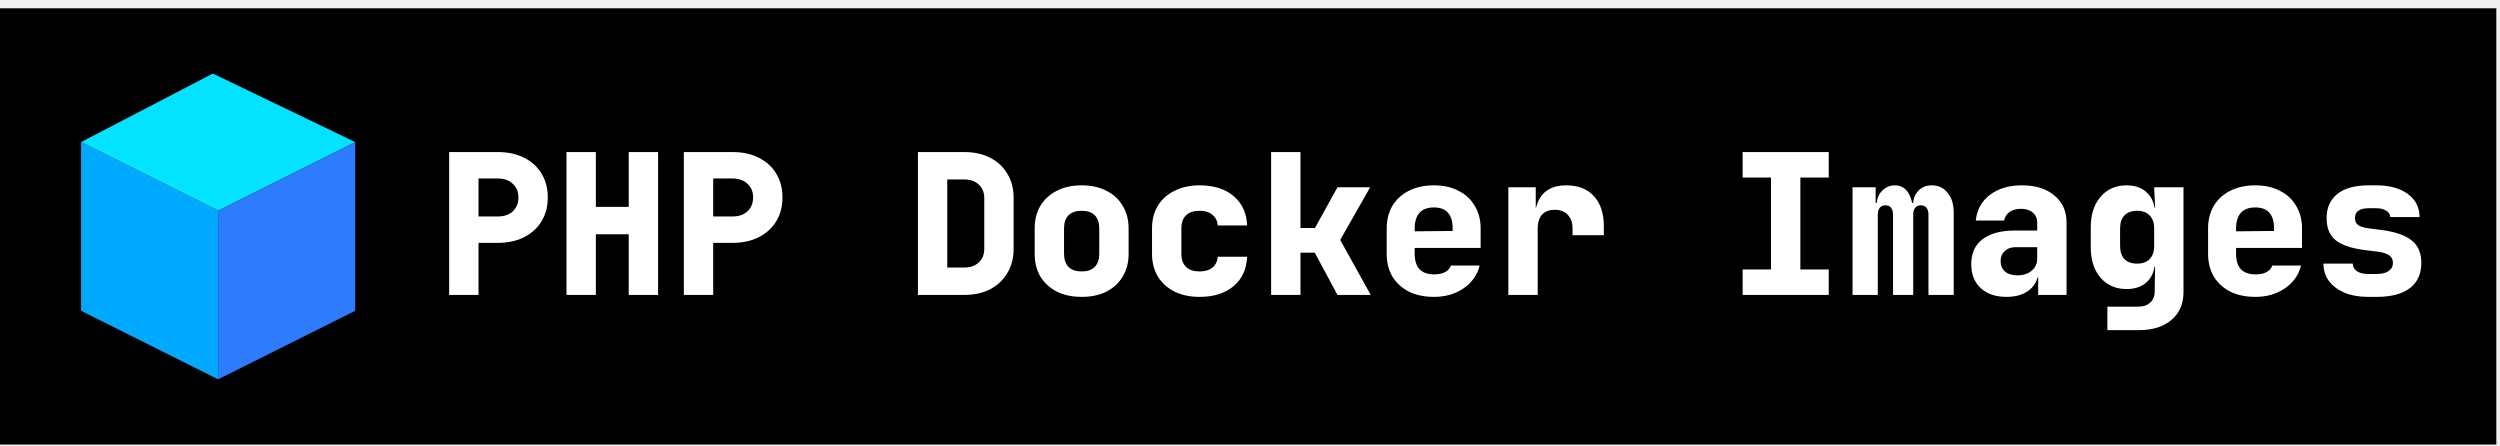
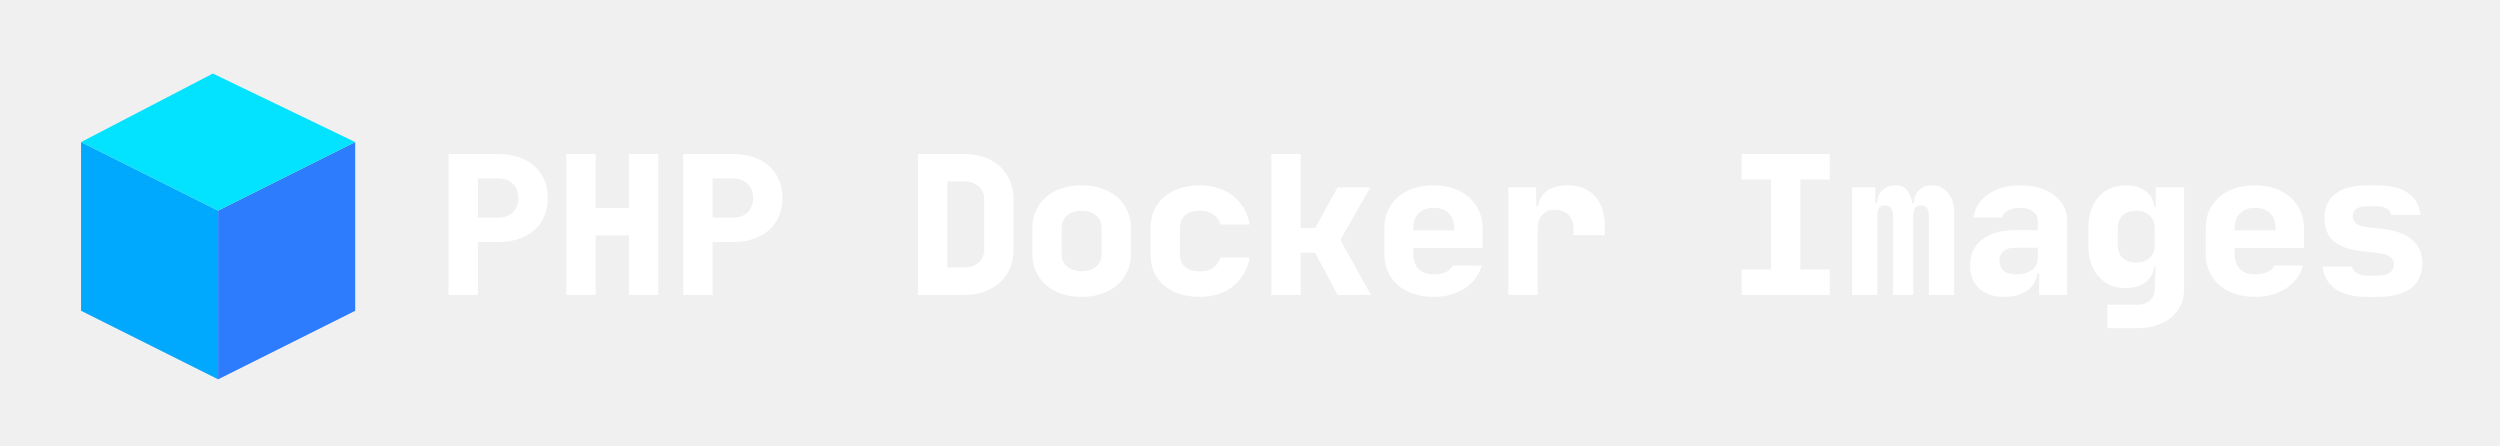
<svg xmlns="http://www.w3.org/2000/svg" width="292" height="52" viewBox="0 0 292 52" fill="none">
-   <rect width="291.571" height="50.952" transform="translate(0 0.970642)" fill="black" />
  <g clip-path="url(#clip0_2_33)">
    <path d="M25.476 44.304L9.466 36.299V16.595L25.476 24.599V44.304Z" fill="#00A9FD" />
    <path d="M25.476 44.304L41.486 36.299V16.595L25.476 24.599V44.304Z" fill="#2D7CFE" />
    <path d="M9.466 16.595L24.86 8.59L41.486 16.595L25.476 24.599L9.466 16.595Z" fill="#03E2FF" />
  </g>
-   <path d="M52.461 34.447V17.761H58.152C59.326 17.761 60.347 17.982 61.215 18.424C62.099 18.866 62.777 19.483 63.249 20.275C63.737 21.068 63.981 21.997 63.981 23.064C63.981 24.115 63.737 25.045 63.249 25.853C62.762 26.645 62.084 27.262 61.215 27.704C60.347 28.146 59.326 28.367 58.152 28.367H55.889V34.447H52.461ZM55.889 25.281H58.152C58.884 25.281 59.463 25.083 59.889 24.687C60.331 24.275 60.552 23.735 60.552 23.064C60.552 22.393 60.331 21.86 59.889 21.464C59.463 21.053 58.884 20.847 58.152 20.847H55.889V25.281ZM66.166 34.447V17.761H69.595V24.161H73.435V17.761H76.864V34.447H73.435V27.361H69.595V34.447H66.166ZM79.872 34.447V17.761H85.563C86.736 17.761 87.757 17.982 88.626 18.424C89.51 18.866 90.188 19.483 90.66 20.275C91.148 21.068 91.392 21.997 91.392 23.064C91.392 24.115 91.148 25.045 90.66 25.853C90.173 26.645 89.495 27.262 88.626 27.704C87.757 28.146 86.736 28.367 85.563 28.367H83.3V34.447H79.872ZM83.3 25.281H85.563C86.294 25.281 86.874 25.083 87.3 24.687C87.742 24.275 87.963 23.735 87.963 23.064C87.963 22.393 87.742 21.86 87.3 21.464C86.874 21.053 86.294 20.847 85.563 20.847H83.3V25.281ZM107.214 34.447V17.761H112.631C113.789 17.761 114.795 17.982 115.648 18.424C116.517 18.866 117.187 19.491 117.66 20.298C118.147 21.091 118.391 22.028 118.391 23.11V29.075C118.391 30.142 118.147 31.079 117.66 31.887C117.187 32.694 116.517 33.327 115.648 33.784C114.795 34.226 113.789 34.447 112.631 34.447H107.214ZM110.642 31.247H112.631C113.332 31.247 113.896 31.049 114.322 30.653C114.749 30.256 114.962 29.731 114.962 29.075V23.11C114.962 22.47 114.749 21.952 114.322 21.555C113.896 21.159 113.332 20.961 112.631 20.961H110.642V31.247ZM126.336 34.675C125.224 34.675 124.256 34.47 123.433 34.058C122.611 33.632 121.971 33.045 121.513 32.298C121.072 31.536 120.851 30.653 120.851 29.647V26.675C120.851 25.67 121.072 24.794 121.513 24.047C121.971 23.285 122.611 22.698 123.433 22.287C124.256 21.86 125.224 21.647 126.336 21.647C127.464 21.647 128.432 21.86 129.239 22.287C130.062 22.698 130.694 23.285 131.136 24.047C131.593 24.794 131.822 25.67 131.822 26.675V29.647C131.822 30.653 131.593 31.536 131.136 32.298C130.694 33.045 130.062 33.632 129.239 34.058C128.432 34.47 127.464 34.675 126.336 34.675ZM126.336 31.704C127.007 31.704 127.517 31.529 127.868 31.178C128.218 30.813 128.393 30.302 128.393 29.647V26.675C128.393 26.005 128.218 25.494 127.868 25.144C127.517 24.794 127.007 24.618 126.336 24.618C125.681 24.618 125.171 24.794 124.805 25.144C124.454 25.494 124.279 26.005 124.279 26.675V29.647C124.279 30.302 124.454 30.813 124.805 31.178C125.171 31.529 125.681 31.704 126.336 31.704ZM140.11 34.675C138.998 34.675 138.023 34.47 137.185 34.058C136.346 33.632 135.699 33.045 135.242 32.298C134.785 31.536 134.556 30.653 134.556 29.647V26.675C134.556 25.654 134.785 24.771 135.242 24.024C135.699 23.277 136.346 22.698 137.185 22.287C138.023 21.86 138.998 21.647 140.11 21.647C141.771 21.647 143.097 22.066 144.087 22.904C145.078 23.742 145.604 24.885 145.665 26.333H142.236C142.19 25.799 141.977 25.38 141.596 25.075C141.23 24.771 140.735 24.618 140.11 24.618C139.425 24.618 138.899 24.794 138.533 25.144C138.167 25.494 137.985 26.005 137.985 26.675V29.647C137.985 30.302 138.167 30.813 138.533 31.178C138.899 31.529 139.425 31.704 140.11 31.704C140.735 31.704 141.23 31.559 141.596 31.27C141.977 30.965 142.19 30.538 142.236 29.99H145.665C145.604 31.437 145.078 32.58 144.087 33.418C143.097 34.256 141.771 34.675 140.11 34.675ZM148.467 34.447V17.761H151.896V26.63H153.587L156.216 21.875H160.033L156.536 28.024L160.101 34.447H156.216L153.564 29.51H151.896V34.447H148.467ZM167.475 34.675C166.363 34.675 165.388 34.47 164.55 34.058C163.727 33.632 163.087 33.045 162.63 32.298C162.188 31.536 161.967 30.653 161.967 29.647V26.675C161.967 25.67 162.188 24.794 162.63 24.047C163.087 23.285 163.727 22.698 164.55 22.287C165.388 21.86 166.363 21.647 167.475 21.647C168.588 21.647 169.548 21.86 170.355 22.287C171.178 22.698 171.81 23.285 172.252 24.047C172.71 24.794 172.938 25.67 172.938 26.675V28.961H165.235V29.647C165.235 30.439 165.426 31.041 165.807 31.453C166.188 31.849 166.759 32.047 167.521 32.047C168.054 32.047 168.481 31.955 168.801 31.773C169.136 31.59 169.357 31.338 169.464 31.018H172.824C172.55 32.115 171.925 32.999 170.95 33.67C169.99 34.34 168.831 34.675 167.475 34.675ZM169.67 27.201V26.63C169.67 25.853 169.487 25.258 169.121 24.847C168.77 24.435 168.222 24.23 167.475 24.23C166.729 24.23 166.165 24.443 165.784 24.87C165.418 25.296 165.235 25.898 165.235 26.675V27.018L169.898 26.973L169.67 27.201ZM176.175 34.447V21.875H179.375V24.275H180.243L179.261 25.738C179.261 24.382 179.573 23.361 180.198 22.675C180.822 21.99 181.737 21.647 182.941 21.647C184.327 21.647 185.402 22.066 186.163 22.904C186.941 23.742 187.329 24.923 187.329 26.447V27.475H183.672V26.675C183.672 25.99 183.482 25.456 183.101 25.075C182.735 24.695 182.24 24.504 181.615 24.504C180.96 24.504 180.457 24.695 180.106 25.075C179.771 25.456 179.603 25.99 179.603 26.675V34.447H176.175ZM203.54 34.447V31.475H206.854V20.733H203.54V17.761H213.597V20.733H210.283V31.475H213.597V34.447H203.54ZM216.377 34.447V21.875H219.074V23.704H219.622L219.188 24.024C219.188 23.308 219.394 22.736 219.805 22.31C220.217 21.868 220.727 21.647 221.337 21.647C221.992 21.647 222.502 21.929 222.868 22.493C223.234 23.056 223.417 23.803 223.417 24.733L223.005 23.704H223.645L223.44 24.024C223.44 23.308 223.638 22.736 224.034 22.31C224.43 21.868 224.963 21.647 225.634 21.647C226.396 21.647 227.013 21.936 227.485 22.515C227.958 23.079 228.194 23.856 228.194 24.847V34.447H225.245V25.075C225.245 24.725 225.169 24.458 225.017 24.275C224.864 24.077 224.643 23.978 224.354 23.978C224.064 23.978 223.843 24.077 223.691 24.275C223.539 24.458 223.462 24.725 223.462 25.075V34.447H221.108V25.075C221.108 24.725 221.032 24.458 220.88 24.275C220.727 24.077 220.506 23.978 220.217 23.978C219.927 23.978 219.706 24.077 219.554 24.275C219.401 24.458 219.325 24.725 219.325 25.075V34.447H216.377ZM234.356 34.675C233.092 34.675 232.086 34.333 231.339 33.647C230.608 32.961 230.242 32.032 230.242 30.858C230.242 29.593 230.676 28.626 231.545 27.955C232.429 27.27 233.693 26.927 235.339 26.927H237.945V25.99C237.945 25.502 237.77 25.113 237.419 24.824C237.084 24.535 236.627 24.39 236.048 24.39C235.514 24.39 235.072 24.512 234.722 24.755C234.372 24.999 234.158 25.334 234.082 25.761H230.768C230.905 24.496 231.453 23.498 232.413 22.767C233.389 22.02 234.638 21.647 236.162 21.647C237.762 21.647 239.027 22.043 239.956 22.835C240.901 23.613 241.373 24.664 241.373 25.99V34.447H238.059V32.39H237.511L238.082 31.59C238.082 32.535 237.739 33.289 237.053 33.853C236.383 34.401 235.484 34.675 234.356 34.675ZM235.636 32.161C236.307 32.161 236.855 31.986 237.282 31.635C237.724 31.27 237.945 30.797 237.945 30.218V28.87H235.408C234.89 28.87 234.471 29.022 234.151 29.327C233.831 29.616 233.671 30.005 233.671 30.493C233.671 31.011 233.846 31.422 234.196 31.727C234.547 32.016 235.027 32.161 235.636 32.161ZM246.142 38.561V35.818H249.685C250.325 35.818 250.812 35.658 251.147 35.338C251.498 35.018 251.673 34.576 251.673 34.013V33.533L251.719 31.133H250.919L251.719 30.333C251.719 31.415 251.422 32.26 250.827 32.87C250.233 33.464 249.418 33.761 248.382 33.761C247.117 33.761 246.104 33.319 245.342 32.435C244.58 31.552 244.199 30.355 244.199 28.847V26.561C244.199 25.068 244.58 23.879 245.342 22.995C246.104 22.096 247.117 21.647 248.382 21.647C249.418 21.647 250.233 21.952 250.827 22.561C251.422 23.155 251.719 23.994 251.719 25.075L250.919 24.275H251.719L251.605 21.875H255.033V34.127C255.033 35.498 254.561 36.58 253.616 37.373C252.686 38.165 251.414 38.561 249.799 38.561H246.142ZM249.616 30.79C250.241 30.79 250.728 30.614 251.079 30.264C251.429 29.898 251.605 29.388 251.605 28.733V26.675C251.605 26.02 251.429 25.517 251.079 25.167C250.728 24.801 250.241 24.618 249.616 24.618C248.976 24.618 248.481 24.801 248.13 25.167C247.795 25.517 247.627 26.02 247.627 26.675V28.733C247.627 29.388 247.795 29.898 248.13 30.264C248.481 30.614 248.976 30.79 249.616 30.79ZM263.413 34.675C262.3 34.675 261.325 34.47 260.487 34.058C259.664 33.632 259.024 33.045 258.567 32.298C258.125 31.536 257.904 30.653 257.904 29.647V26.675C257.904 25.67 258.125 24.794 258.567 24.047C259.024 23.285 259.664 22.698 260.487 22.287C261.325 21.86 262.3 21.647 263.413 21.647C264.525 21.647 265.485 21.86 266.293 22.287C267.116 22.698 267.748 23.285 268.19 24.047C268.647 24.794 268.876 25.67 268.876 26.675V28.961H261.173V29.647C261.173 30.439 261.363 31.041 261.744 31.453C262.125 31.849 262.697 32.047 263.458 32.047C263.992 32.047 264.418 31.955 264.738 31.773C265.074 31.59 265.295 31.338 265.401 31.018H268.761C268.487 32.115 267.862 32.999 266.887 33.67C265.927 34.34 264.769 34.675 263.413 34.675ZM265.607 27.201V26.63C265.607 25.853 265.424 25.258 265.058 24.847C264.708 24.435 264.159 24.23 263.413 24.23C262.666 24.23 262.102 24.443 261.721 24.87C261.356 25.296 261.173 25.898 261.173 26.675V27.018L265.836 26.973L265.607 27.201ZM276.57 34.675C275.533 34.675 274.627 34.515 273.85 34.195C273.072 33.86 272.463 33.403 272.021 32.824C271.594 32.245 271.381 31.567 271.381 30.79H274.81C274.81 31.155 274.97 31.453 275.29 31.681C275.625 31.895 276.051 32.001 276.57 32.001H277.575C278.2 32.001 278.672 31.887 278.992 31.658C279.328 31.43 279.495 31.11 279.495 30.698C279.495 30.317 279.35 30.028 279.061 29.83C278.771 29.616 278.322 29.472 277.712 29.395L276.25 29.213C274.68 29.015 273.537 28.634 272.821 28.07C272.105 27.506 271.747 26.645 271.747 25.487C271.747 24.268 272.166 23.323 273.004 22.653C273.842 21.982 275.069 21.647 276.684 21.647H277.552C279.091 21.647 280.318 21.982 281.232 22.653C282.147 23.323 282.604 24.222 282.604 25.35H279.175C279.175 25.045 279.023 24.801 278.718 24.618C278.429 24.42 278.04 24.321 277.552 24.321H276.684C276.12 24.321 275.709 24.42 275.45 24.618C275.19 24.801 275.061 25.083 275.061 25.464C275.061 25.814 275.175 26.081 275.404 26.264C275.648 26.447 276.029 26.576 276.547 26.653L278.124 26.858C279.709 27.056 280.882 27.453 281.644 28.047C282.421 28.641 282.81 29.525 282.81 30.698C282.81 31.978 282.368 32.961 281.484 33.647C280.6 34.333 279.297 34.675 277.575 34.675H276.57Z" fill="white" />
+   <path d="M58.152 17.99C59.051 17.99 59.859 18.112 60.575 18.355C61.291 18.584 61.901 18.927 62.404 19.384C62.907 19.826 63.295 20.367 63.569 21.007C63.844 21.632 63.981 22.34 63.981 23.133C63.981 23.91 63.844 24.618 63.569 25.258C63.295 25.898 62.907 26.439 62.404 26.881C61.901 27.323 61.291 27.666 60.575 27.91C59.859 28.154 59.051 28.275 58.152 28.275H55.821V34.447H52.392V17.99H58.152ZM55.821 25.418H58.152C58.914 25.418 59.501 25.213 59.912 24.801C60.339 24.375 60.552 23.818 60.552 23.133C60.552 22.447 60.339 21.898 59.912 21.487C59.501 21.06 58.914 20.847 58.152 20.847H55.821V25.418ZM66.144 34.447V17.99H69.572V24.298H73.458V17.99H76.886V34.447H73.458V27.498H69.572V34.447H66.144ZM85.563 17.99C86.462 17.99 87.27 18.112 87.986 18.355C88.702 18.584 89.312 18.927 89.814 19.384C90.317 19.826 90.706 20.367 90.98 21.007C91.254 21.632 91.392 22.34 91.392 23.133C91.392 23.91 91.254 24.618 90.98 25.258C90.706 25.898 90.317 26.439 89.814 26.881C89.312 27.323 88.702 27.666 87.986 27.91C87.27 28.154 86.462 28.275 85.563 28.275H83.232V34.447H79.803V17.99H85.563ZM83.232 25.418H85.563C86.325 25.418 86.912 25.213 87.323 24.801C87.75 24.375 87.963 23.818 87.963 23.133C87.963 22.447 87.75 21.898 87.323 21.487C86.912 21.06 86.325 20.847 85.563 20.847H83.232V25.418ZM107.214 17.99H112.631C113.5 17.99 114.284 18.119 114.985 18.378C115.701 18.622 116.311 18.98 116.814 19.453C117.317 19.925 117.705 20.489 117.98 21.144C118.254 21.799 118.391 22.531 118.391 23.338V29.075C118.391 29.883 118.254 30.622 117.98 31.293C117.705 31.948 117.317 32.512 116.814 32.984C116.311 33.441 115.701 33.799 114.985 34.058C114.284 34.317 113.5 34.447 112.631 34.447H107.214V17.99ZM110.642 31.247H112.631C113.332 31.247 113.896 31.049 114.322 30.653C114.749 30.256 114.962 29.731 114.962 29.075V23.338C114.962 22.698 114.749 22.18 114.322 21.784C113.896 21.388 113.332 21.19 112.631 21.19H110.642V31.247ZM126.336 34.675C125.468 34.675 124.675 34.553 123.959 34.31C123.258 34.066 122.656 33.723 122.153 33.281C121.651 32.824 121.262 32.291 120.988 31.681C120.713 31.056 120.576 30.378 120.576 29.647V26.653C120.576 25.921 120.713 25.251 120.988 24.641C121.262 24.016 121.651 23.483 122.153 23.041C122.656 22.599 123.258 22.256 123.959 22.013C124.675 21.769 125.468 21.647 126.336 21.647C127.205 21.647 127.99 21.769 128.691 22.013C129.407 22.256 130.016 22.599 130.519 23.041C131.022 23.483 131.411 24.016 131.685 24.641C131.959 25.251 132.096 25.921 132.096 26.653V29.647C132.096 30.378 131.959 31.056 131.685 31.681C131.411 32.291 131.022 32.824 130.519 33.281C130.016 33.723 129.407 34.066 128.691 34.31C127.99 34.553 127.205 34.675 126.336 34.675ZM124.005 29.647C124.005 30.272 124.211 30.767 124.622 31.133C125.049 31.498 125.62 31.681 126.336 31.681C127.053 31.681 127.616 31.498 128.028 31.133C128.454 30.767 128.668 30.272 128.668 29.647V26.653C128.668 26.028 128.454 25.533 128.028 25.167C127.616 24.801 127.053 24.618 126.336 24.618C125.62 24.618 125.049 24.801 124.622 25.167C124.211 25.533 124.005 26.028 124.005 26.653V29.647ZM140.156 34.675C139.287 34.675 138.495 34.561 137.779 34.333C137.078 34.104 136.476 33.776 135.973 33.35C135.47 32.923 135.082 32.413 134.807 31.818C134.533 31.209 134.396 30.531 134.396 29.784V26.561C134.396 25.814 134.533 25.144 134.807 24.55C135.082 23.94 135.47 23.422 135.973 22.995C136.476 22.569 137.078 22.241 137.779 22.013C138.495 21.769 139.287 21.647 140.156 21.647C140.918 21.647 141.626 21.753 142.282 21.967C142.937 22.18 143.516 22.485 144.019 22.881C144.522 23.277 144.941 23.757 145.276 24.321C145.611 24.885 145.84 25.517 145.962 26.218H142.533C142.426 25.731 142.16 25.342 141.733 25.053C141.306 24.763 140.781 24.618 140.156 24.618C139.425 24.618 138.853 24.794 138.442 25.144C138.03 25.479 137.825 25.952 137.825 26.561V29.784C137.825 30.393 138.03 30.866 138.442 31.201C138.853 31.536 139.425 31.704 140.156 31.704C140.765 31.704 141.284 31.559 141.71 31.27C142.137 30.965 142.411 30.569 142.533 30.081H145.962C145.84 30.782 145.611 31.415 145.276 31.978C144.941 32.542 144.522 33.03 144.019 33.441C143.516 33.837 142.937 34.142 142.282 34.355C141.626 34.569 140.918 34.675 140.156 34.675ZM148.49 17.99H151.918V26.63H153.61L156.238 21.875H160.056L156.558 28.024L160.124 34.447H156.238L153.587 29.51H151.918V34.447H148.49V17.99ZM161.692 26.653C161.692 25.891 161.83 25.205 162.104 24.595C162.378 23.986 162.767 23.46 163.27 23.018C163.772 22.576 164.374 22.241 165.075 22.013C165.791 21.769 166.584 21.647 167.452 21.647C168.306 21.647 169.083 21.769 169.784 22.013C170.485 22.256 171.087 22.599 171.59 23.041C172.092 23.483 172.481 24.016 172.755 24.641C173.03 25.251 173.167 25.929 173.167 26.675V28.961H165.075V29.647C165.075 30.409 165.281 31.003 165.692 31.43C166.104 31.841 166.69 32.047 167.452 32.047C168.016 32.047 168.496 31.955 168.892 31.773C169.289 31.59 169.555 31.338 169.692 31.018H173.052C172.915 31.567 172.671 32.07 172.321 32.527C171.986 32.969 171.574 33.35 171.087 33.67C170.599 33.99 170.043 34.241 169.418 34.424C168.809 34.592 168.153 34.675 167.452 34.675C166.584 34.675 165.791 34.553 165.075 34.31C164.374 34.066 163.772 33.731 163.27 33.304C162.767 32.862 162.378 32.329 162.104 31.704C161.83 31.079 161.692 30.393 161.692 29.647V26.653ZM165.075 26.904H169.852V26.675C169.852 25.913 169.639 25.327 169.212 24.915C168.801 24.489 168.214 24.275 167.452 24.275C166.706 24.275 166.119 24.489 165.692 24.915C165.281 25.327 165.075 25.906 165.075 26.653V26.904ZM179.421 21.875V24.047H179.649C179.771 23.27 180.129 22.675 180.723 22.264C181.318 21.853 182.102 21.647 183.078 21.647C184.464 21.647 185.539 22.073 186.301 22.927C187.062 23.765 187.443 24.938 187.443 26.447V27.475H183.786V26.675C183.786 25.99 183.588 25.456 183.192 25.075C182.796 24.695 182.255 24.504 181.569 24.504C180.96 24.504 180.48 24.702 180.129 25.098C179.779 25.479 179.603 26.005 179.603 26.675V34.447H176.175V21.875H179.421ZM203.426 20.961V17.99H213.711V20.961H210.283V31.475H213.711V34.447H203.426V31.475H206.854V20.961H203.426ZM216.331 34.447V21.875H219.028V23.704H219.257C219.287 23.064 219.493 22.561 219.874 22.195C220.27 21.83 220.78 21.647 221.405 21.647C222 21.647 222.441 21.83 222.731 22.195C223.02 22.561 223.226 23.064 223.348 23.704H223.554C223.584 23.064 223.782 22.561 224.148 22.195C224.529 21.83 225.032 21.647 225.657 21.647C226.419 21.647 227.036 21.936 227.508 22.515C227.996 23.079 228.24 23.856 228.24 24.847V34.447H225.291V25.235C225.291 24.397 224.979 23.978 224.354 23.978C223.76 23.978 223.462 24.397 223.462 25.235V34.447H221.108V25.235C221.108 24.397 220.78 23.978 220.125 23.978C219.82 23.978 219.6 24.093 219.462 24.321C219.34 24.535 219.28 24.839 219.28 25.235V34.447H216.331ZM230.105 31.018C230.105 29.738 230.57 28.733 231.499 28.001C232.429 27.255 233.693 26.881 235.293 26.881H238.013V25.761C238.013 25.319 237.823 24.961 237.442 24.687C237.076 24.413 236.573 24.275 235.933 24.275C235.37 24.275 234.897 24.382 234.516 24.595C234.151 24.794 233.914 25.068 233.808 25.418H230.493C230.585 24.839 230.775 24.321 231.065 23.864C231.37 23.392 231.758 22.995 232.231 22.675C232.703 22.34 233.252 22.089 233.876 21.921C234.501 21.738 235.187 21.647 235.933 21.647C236.756 21.647 237.503 21.746 238.173 21.944C238.859 22.142 239.438 22.424 239.911 22.79C240.398 23.14 240.772 23.567 241.031 24.07C241.305 24.573 241.442 25.136 241.442 25.761V34.447H238.173V31.933H237.968C237.861 32.786 237.457 33.456 236.756 33.944C236.071 34.432 235.179 34.675 234.082 34.675C232.863 34.675 231.895 34.348 231.179 33.693C230.463 33.037 230.105 32.146 230.105 31.018ZM233.533 30.47C233.533 30.957 233.701 31.346 234.036 31.635C234.387 31.91 234.882 32.047 235.522 32.047C236.253 32.047 236.848 31.879 237.305 31.544C237.777 31.194 238.013 30.752 238.013 30.218V28.938H235.293C234.76 28.938 234.333 29.075 234.013 29.35C233.693 29.609 233.533 29.982 233.533 30.47ZM243.925 26.561C243.925 25.83 244.024 25.159 244.222 24.55C244.435 23.94 244.732 23.422 245.113 22.995C245.494 22.569 245.951 22.241 246.485 22.013C247.033 21.769 247.635 21.647 248.29 21.647C249.25 21.647 250.027 21.875 250.622 22.333C251.216 22.79 251.551 23.399 251.627 24.161H251.787V21.875H255.102V33.784C255.102 34.47 254.972 35.087 254.713 35.635C254.454 36.199 254.088 36.679 253.616 37.075C253.144 37.472 252.572 37.776 251.902 37.99C251.231 38.218 250.492 38.333 249.685 38.333H246.142V35.59H249.685C250.279 35.59 250.759 35.422 251.125 35.087C251.49 34.752 251.673 34.317 251.673 33.784V33.647L251.787 31.133H251.627C251.536 31.895 251.193 32.504 250.599 32.961C250.005 33.418 249.227 33.647 248.267 33.647C247.612 33.647 247.018 33.533 246.485 33.304C245.951 33.06 245.494 32.725 245.113 32.298C244.732 31.872 244.435 31.354 244.222 30.744C244.024 30.134 243.925 29.464 243.925 28.733V26.561ZM247.353 28.618C247.353 29.258 247.544 29.761 247.925 30.127C248.321 30.493 248.846 30.675 249.502 30.675C250.157 30.675 250.683 30.493 251.079 30.127C251.475 29.746 251.673 29.243 251.673 28.618V26.675C251.673 26.051 251.475 25.555 251.079 25.19C250.683 24.809 250.157 24.618 249.502 24.618C248.846 24.618 248.321 24.801 247.925 25.167C247.544 25.533 247.353 26.035 247.353 26.675V28.618ZM257.63 26.653C257.63 25.891 257.767 25.205 258.041 24.595C258.316 23.986 258.704 23.46 259.207 23.018C259.71 22.576 260.312 22.241 261.013 22.013C261.729 21.769 262.521 21.647 263.39 21.647C264.243 21.647 265.02 21.769 265.721 22.013C266.422 22.256 267.024 22.599 267.527 23.041C268.03 23.483 268.418 24.016 268.693 24.641C268.967 25.251 269.104 25.929 269.104 26.675V28.961H261.013V29.647C261.013 30.409 261.218 31.003 261.63 31.43C262.041 31.841 262.628 32.047 263.39 32.047C263.954 32.047 264.434 31.955 264.83 31.773C265.226 31.59 265.493 31.338 265.63 31.018H268.99C268.853 31.567 268.609 32.07 268.258 32.527C267.923 32.969 267.512 33.35 267.024 33.67C266.537 33.99 265.98 34.241 265.356 34.424C264.746 34.592 264.091 34.675 263.39 34.675C262.521 34.675 261.729 34.553 261.013 34.31C260.312 34.066 259.71 33.731 259.207 33.304C258.704 32.862 258.316 32.329 258.041 31.704C257.767 31.079 257.63 30.393 257.63 29.647V26.653ZM261.013 26.904H265.79V26.675C265.79 25.913 265.577 25.327 265.15 24.915C264.738 24.489 264.152 24.275 263.39 24.275C262.643 24.275 262.057 24.489 261.63 24.915C261.218 25.327 261.013 25.906 261.013 26.653V26.904ZM274.695 31.133C274.802 31.483 275.008 31.75 275.312 31.933C275.632 32.115 276.029 32.207 276.501 32.207H277.644C278.284 32.207 278.771 32.093 279.107 31.864C279.442 31.635 279.61 31.308 279.61 30.881C279.61 30.134 279 29.693 277.781 29.555L276.067 29.373C274.497 29.205 273.339 28.809 272.592 28.184C271.861 27.544 271.495 26.637 271.495 25.464C271.495 24.23 271.922 23.285 272.775 22.63C273.644 21.974 274.886 21.647 276.501 21.647H277.644C279.168 21.647 280.356 21.936 281.21 22.515C282.078 23.095 282.581 23.955 282.718 25.098H279.29C279.122 24.428 278.573 24.093 277.644 24.093H276.501C275.373 24.093 274.81 24.474 274.81 25.235C274.81 25.967 275.328 26.393 276.364 26.515L278.192 26.721C281.347 27.087 282.924 28.428 282.924 30.744C282.924 32.039 282.474 33.022 281.575 33.693C280.676 34.348 279.366 34.675 277.644 34.675H276.501C274.931 34.675 273.705 34.378 272.821 33.784C271.937 33.175 271.419 32.291 271.267 31.133H274.695Z" fill="white" />
  <defs>
    <clipPath id="clip0_2_33">
      <rect width="35.714" height="35.714" fill="white" transform="translate(7.61902 8.58969)" />
    </clipPath>
  </defs>
</svg>
